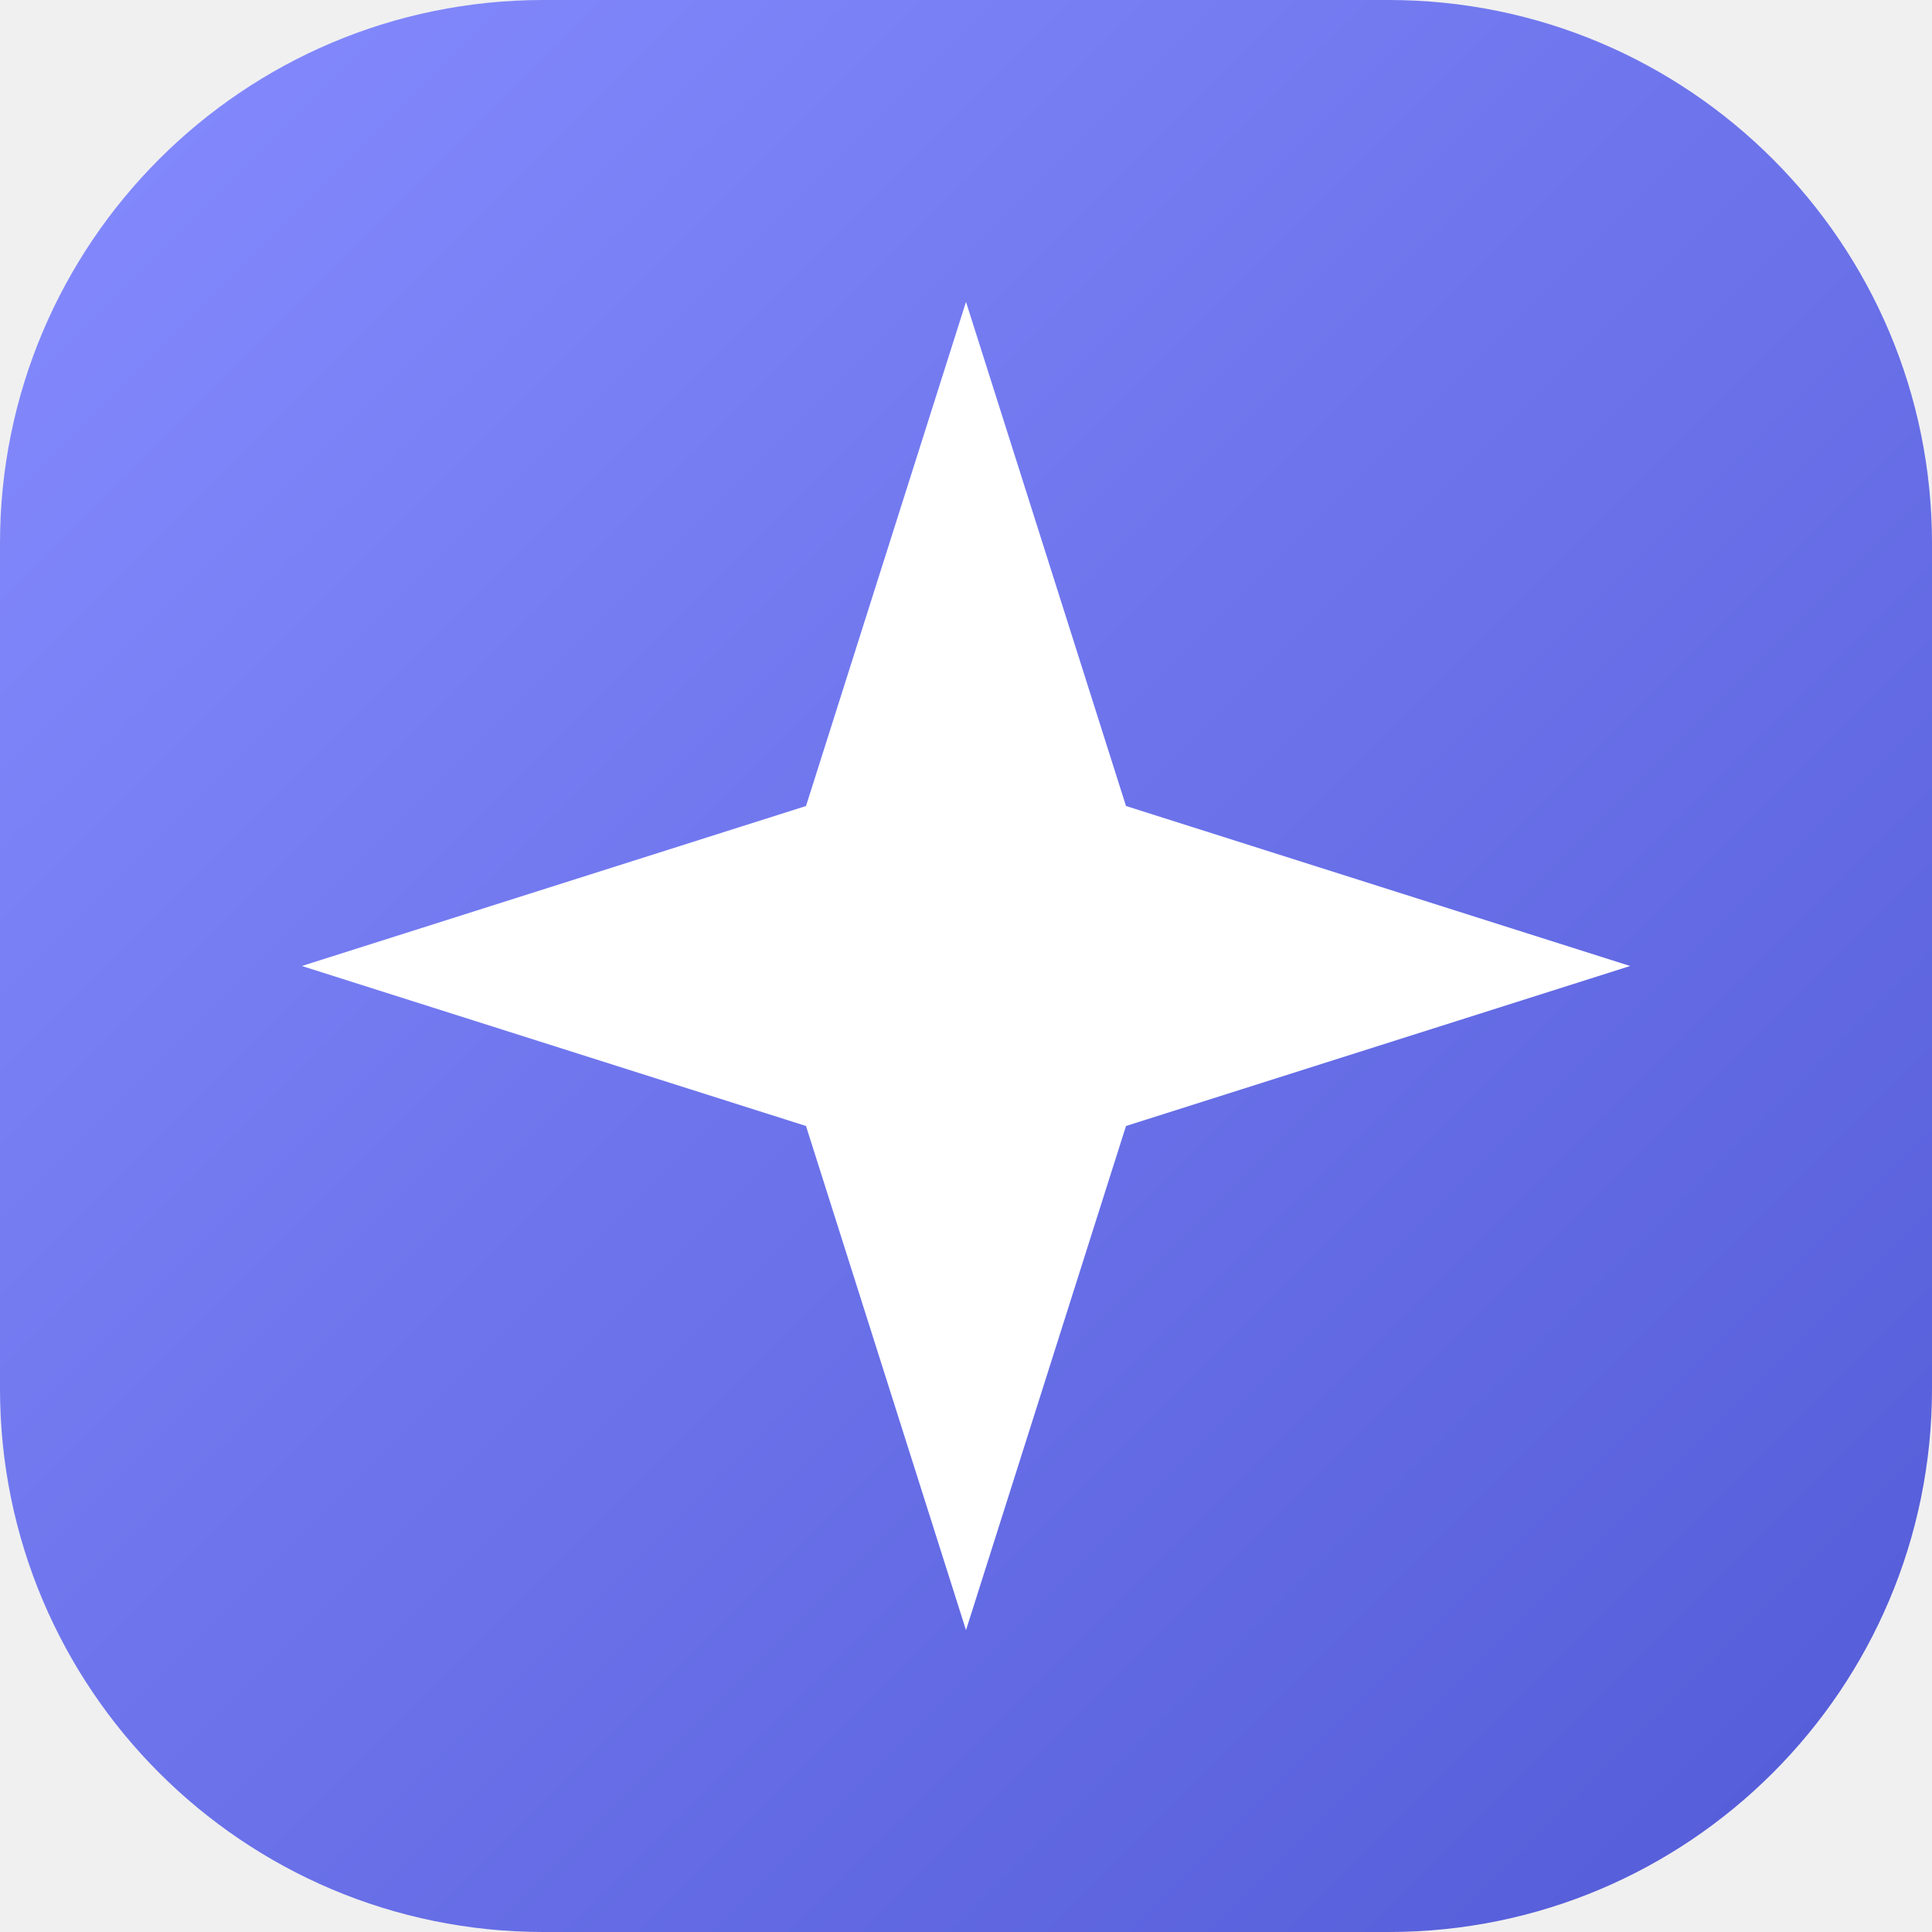
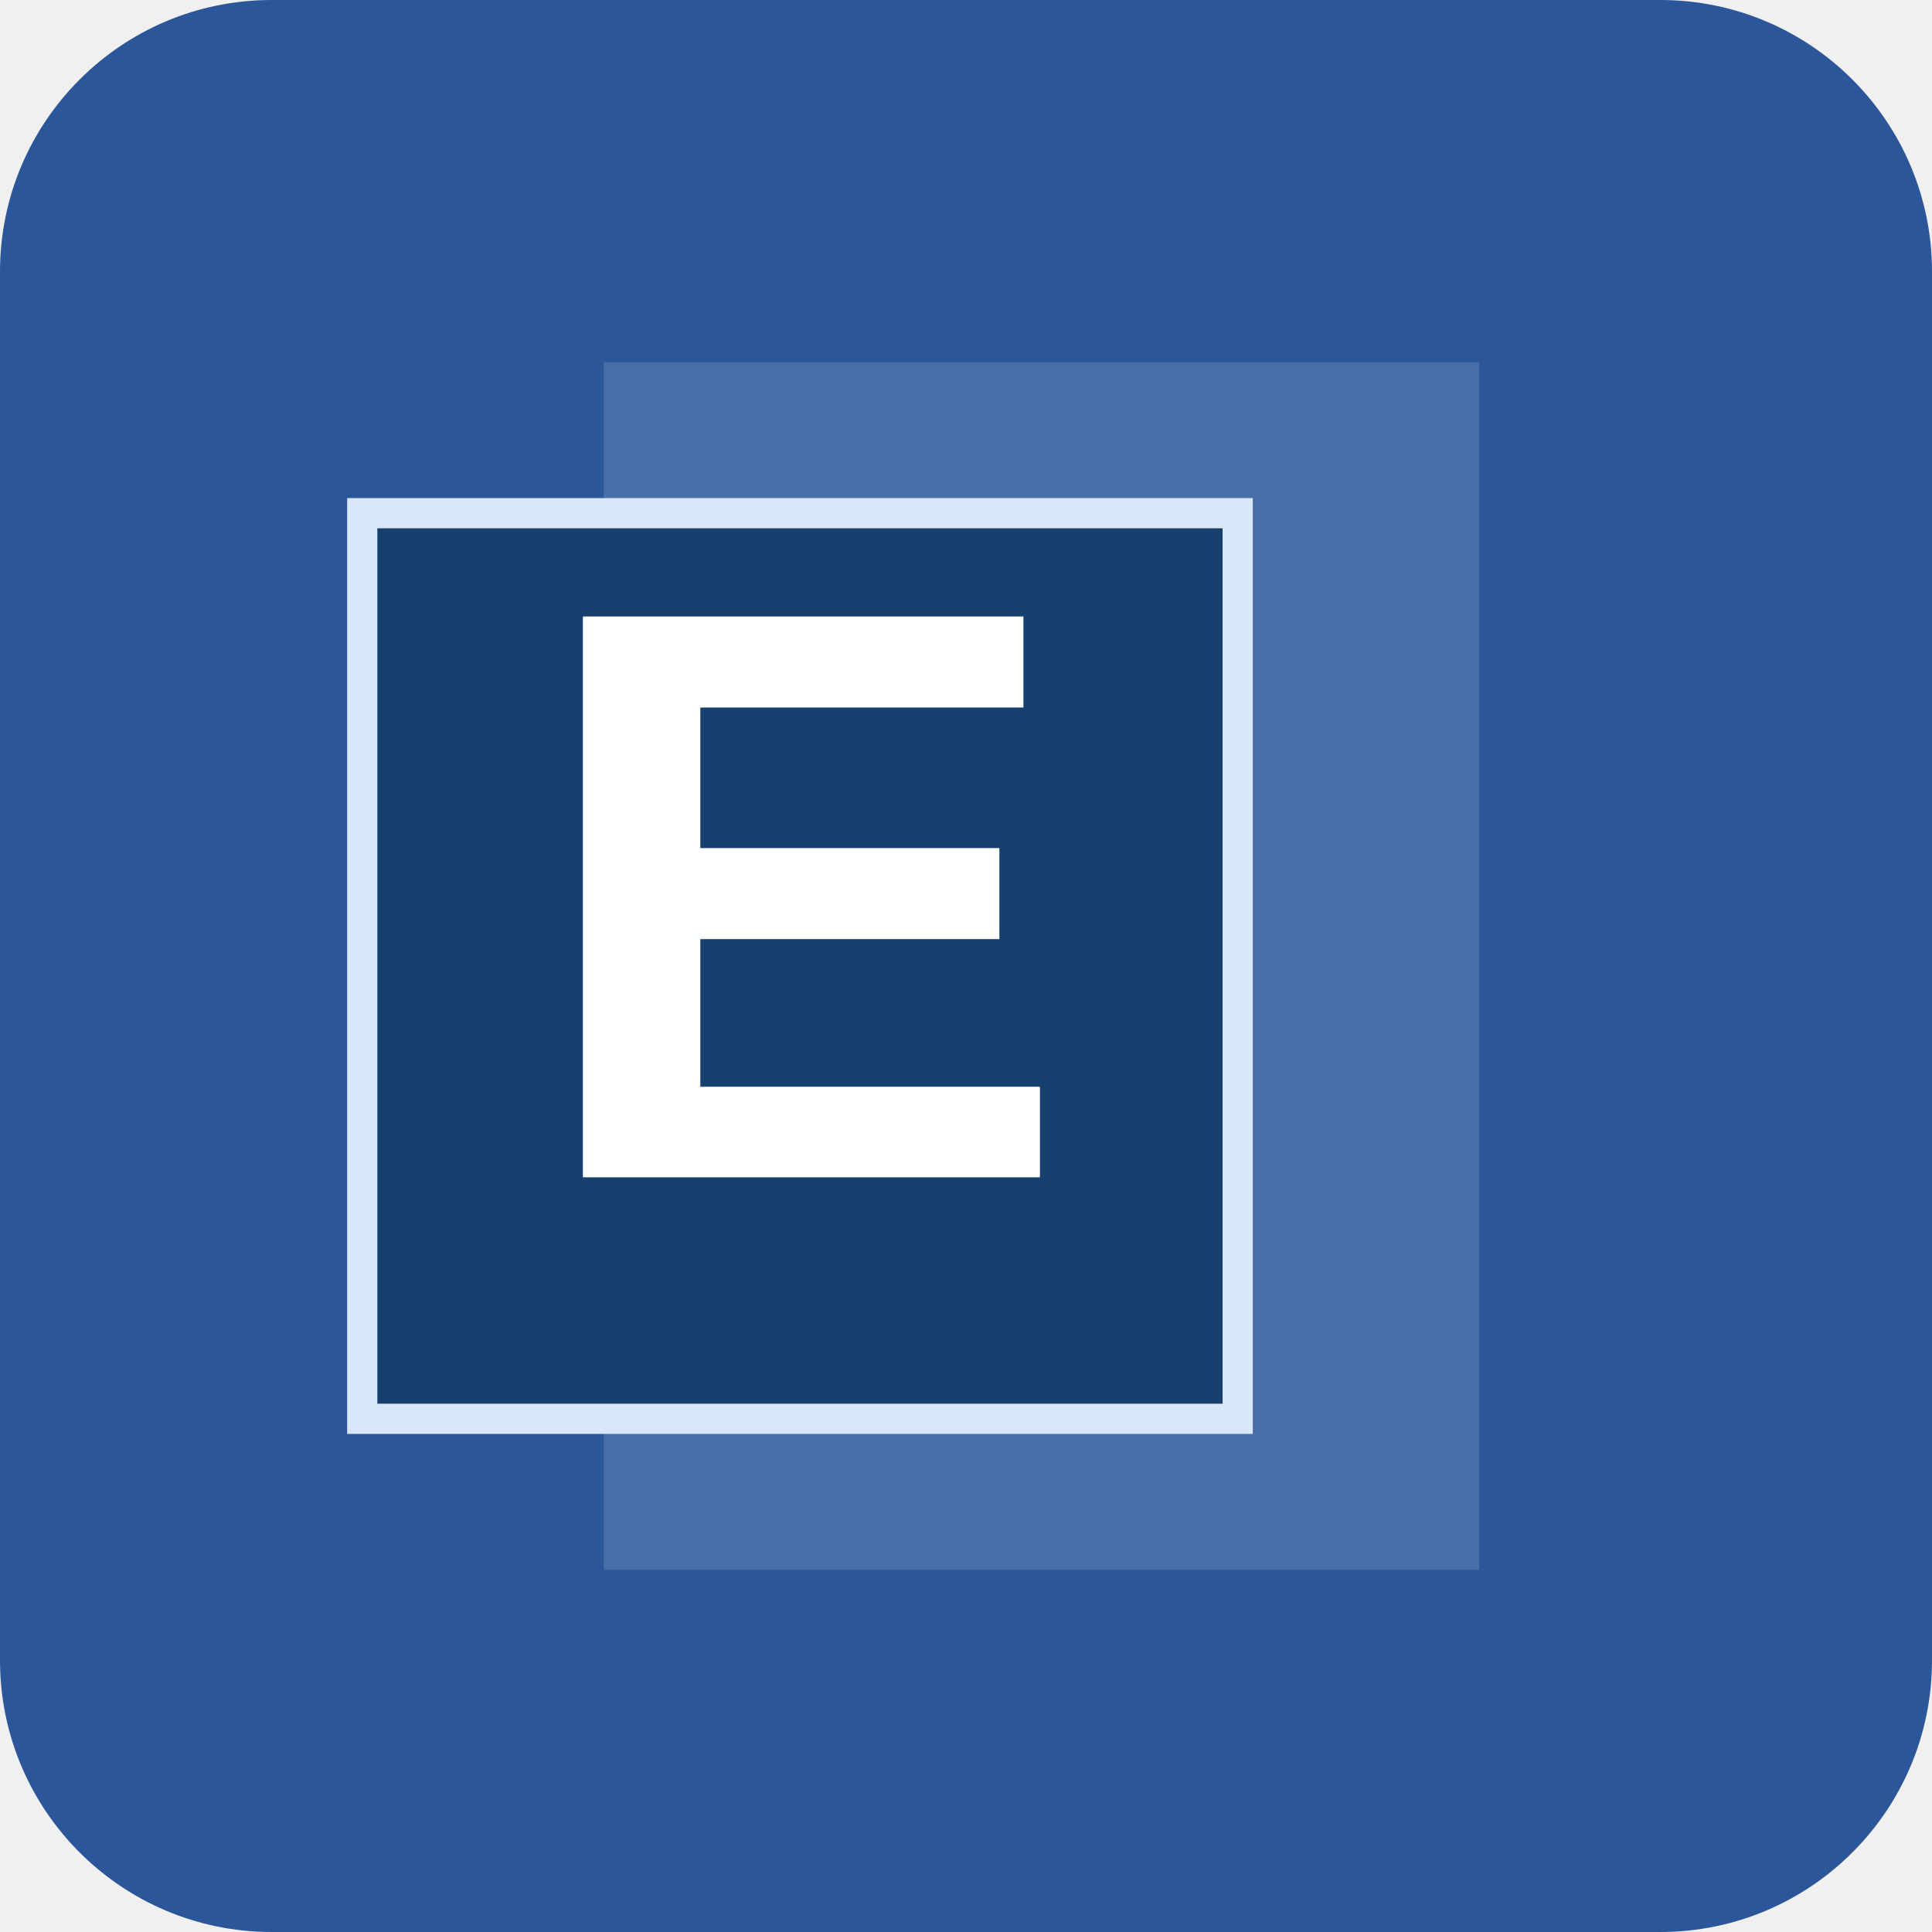
- <svg xmlns="http://www.w3.org/2000/svg" width="64" height="64" viewBox="0 0 64 64">
-   <defs>
-     <linearGradient id="g" x1="0" x2="1" y1="0" y2="1">
-       <stop stop-color="#868cff" />
-       <stop offset="1" stop-color="#525ad6" />
-     </linearGradient>
-   </defs>
-   <rect width="64" height="64" rx="18" fill="url(#g)" />
-   <path fill="white" d="M32 10l5.3 16.7L54 32l-16.7 5.3L32 54l-5.3-16.7L10 32l16.7-5.3L32 10z" />
+ <svg xmlns="http://www.w3.org/2000/svg" viewBox="0 0 64 64">
+   <rect width="64" height="64" rx="9" fill="#2b579a" />
+   <path d="M20 12h29v40H20z" fill="#fff" opacity=".14" />
+   <path d="M12 17h29v30H12z" fill="#17406f" stroke="#d9e7fa" stroke-width="1" />
+   <text x="26.5" y="39" font-family="Arial,sans-serif" font-size="27" font-weight="700" fill="#fff" text-anchor="middle">E</text>
</svg>
